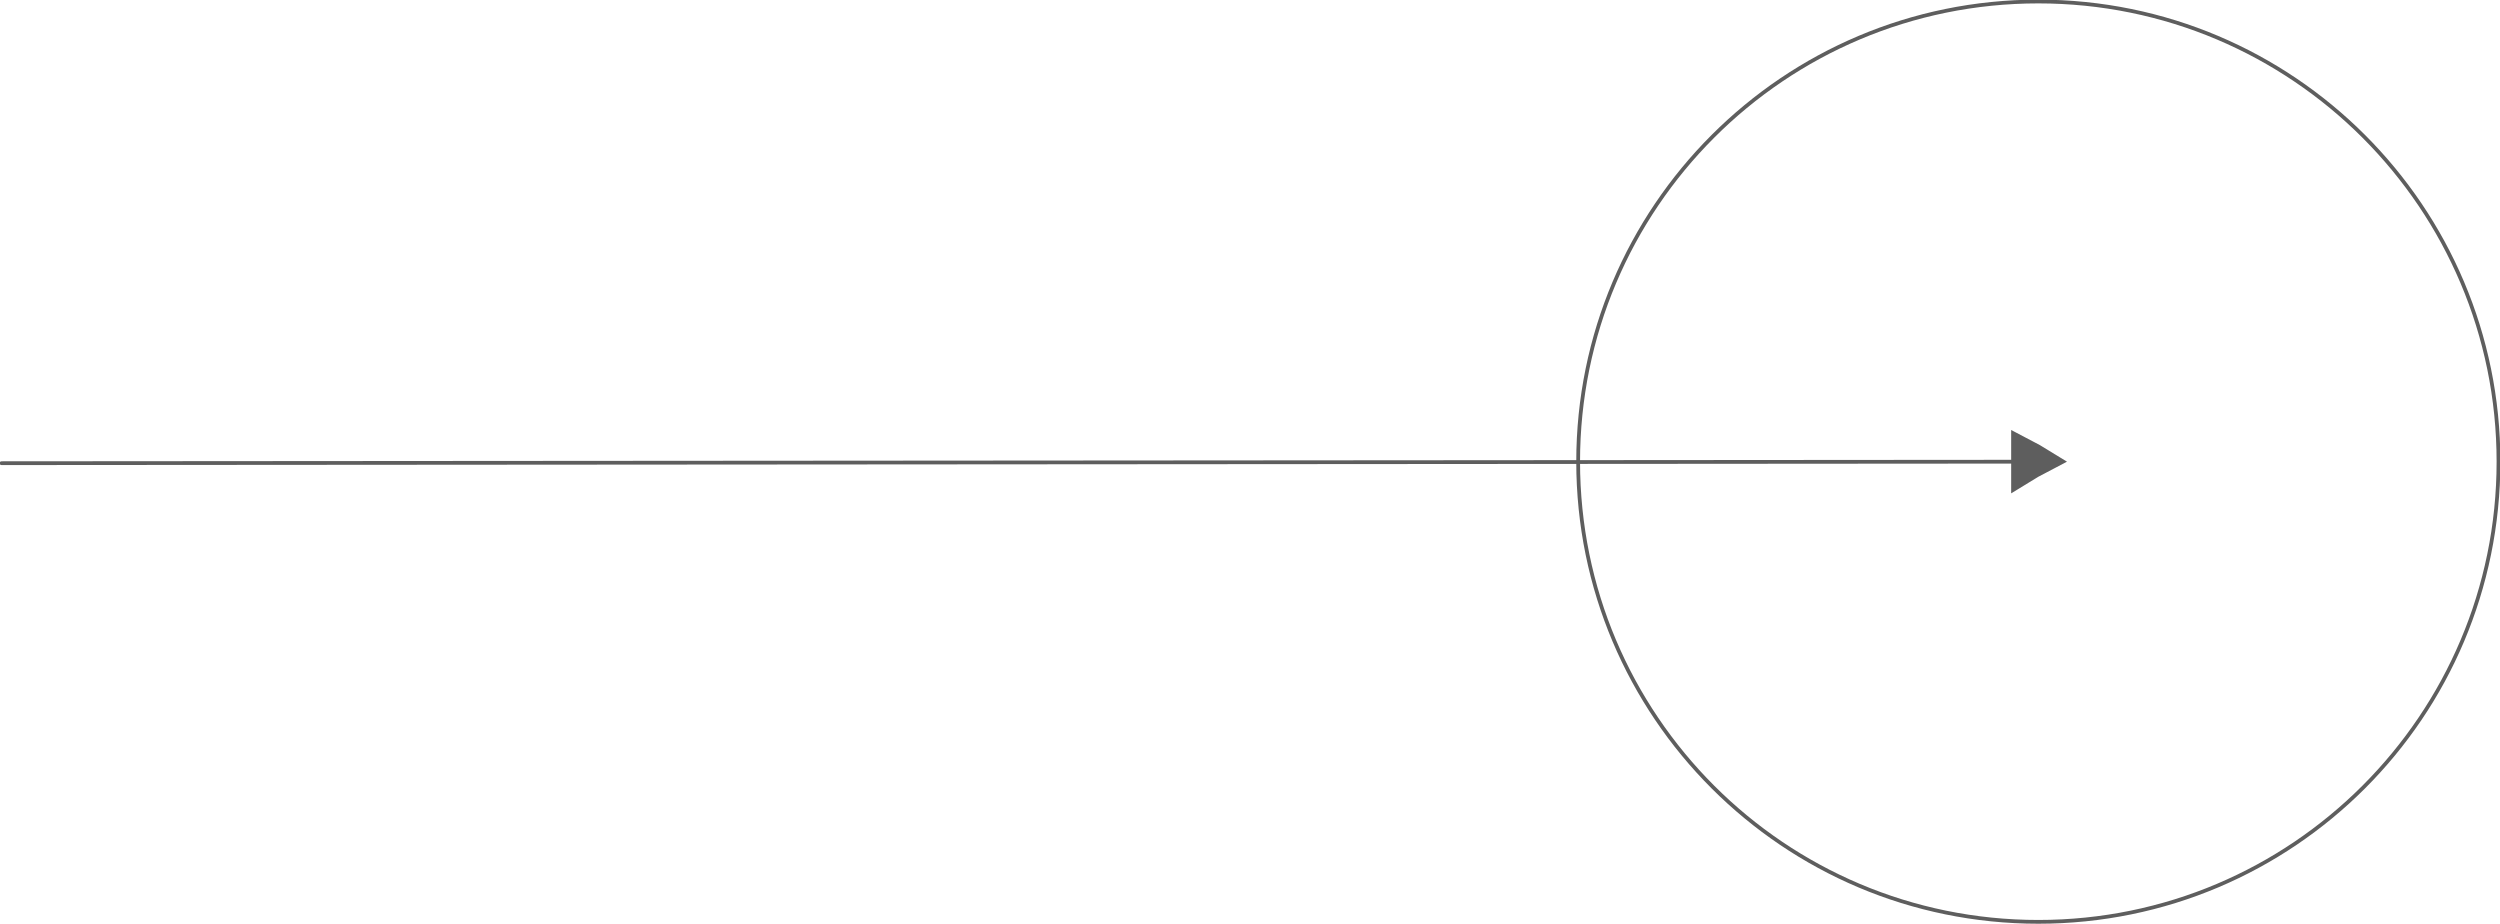
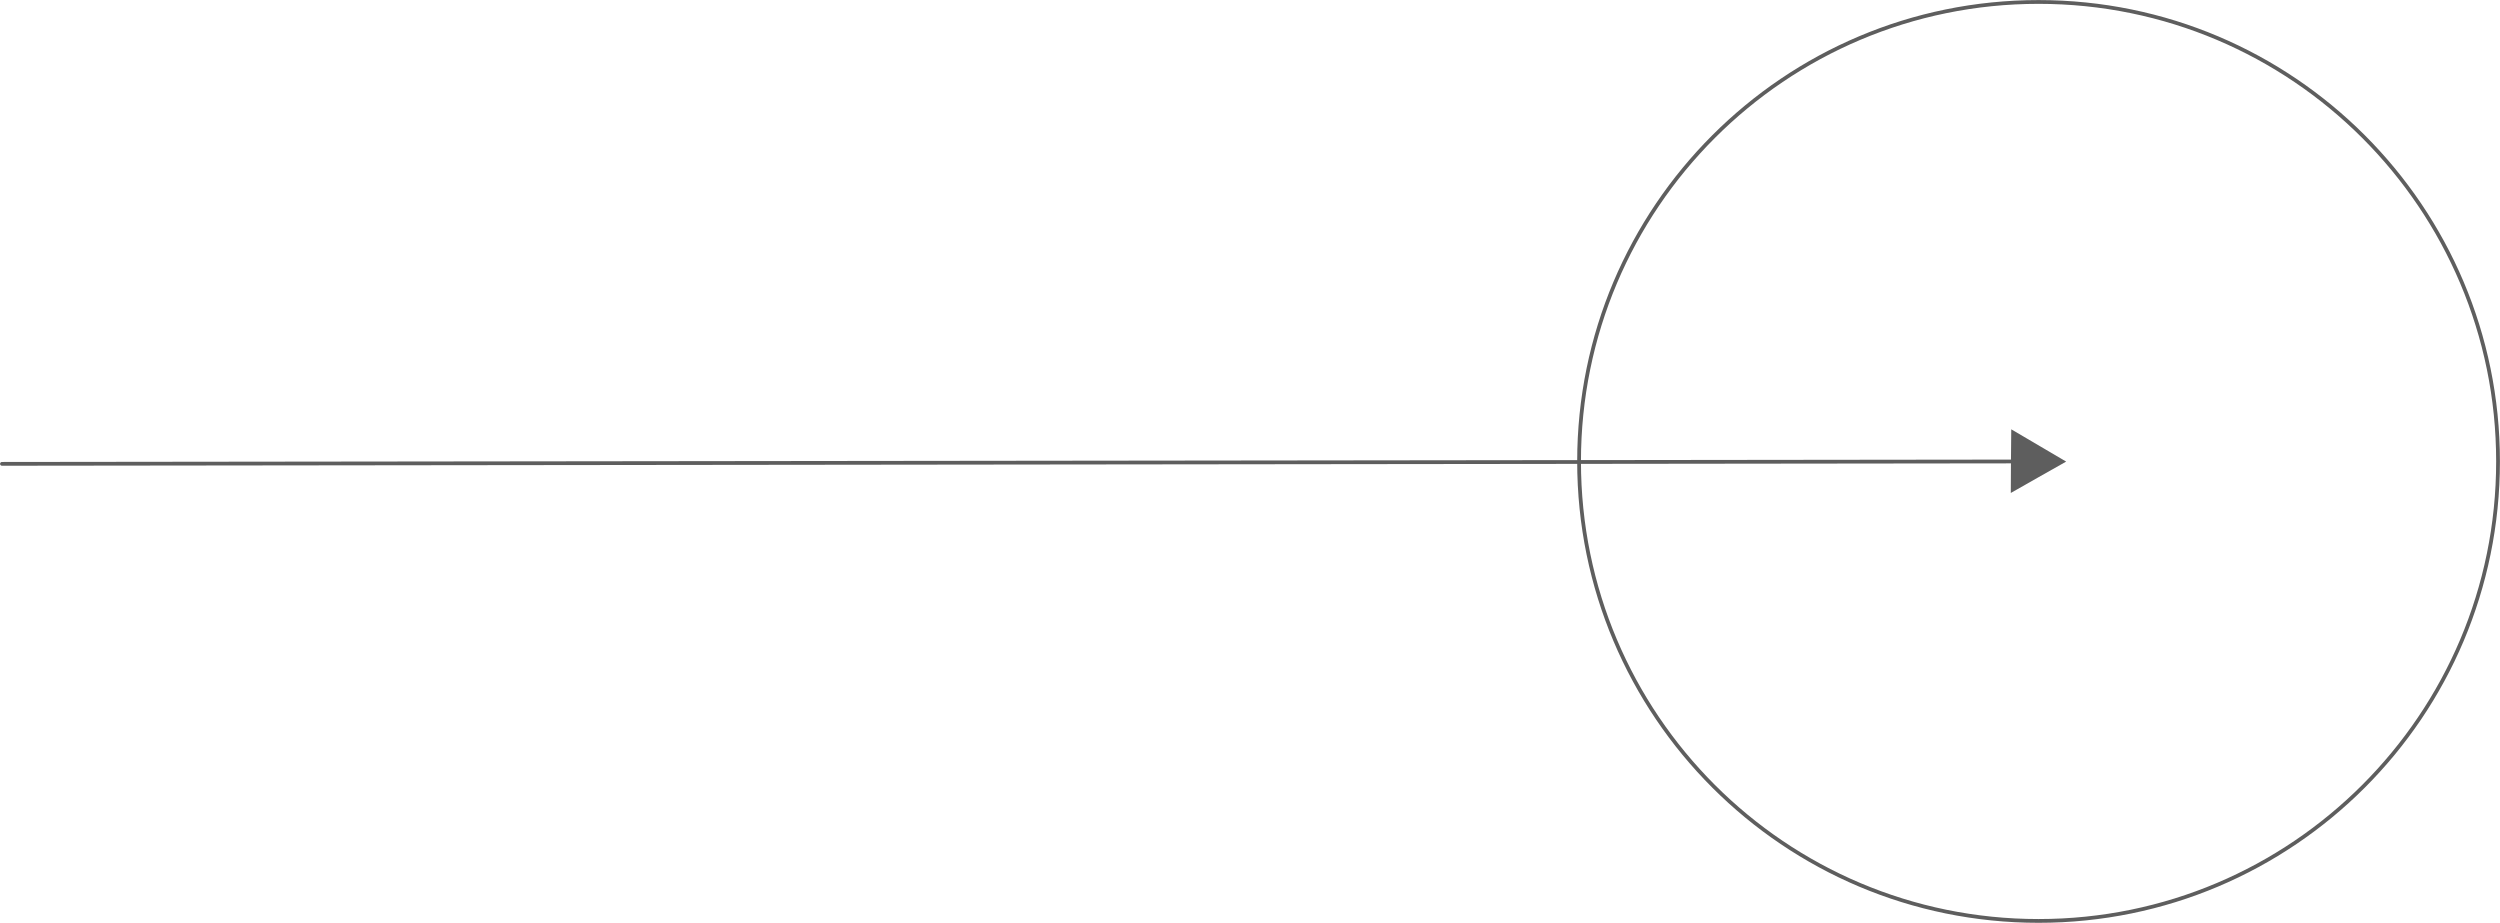
- <svg xmlns="http://www.w3.org/2000/svg" version="1.1" x="0px" y="0px" width="165.7px" height="61.2px" viewBox="0 0 165.7 61.2" style="enable-background:new 0 0 165.7 61.2;" xml:space="preserve">
-   <style type="text/css">
- 	.st0-right-button{fill:none;stroke:#5E5E5E;stroke-width:0.25;stroke-linecap:round;stroke-miterlimit:10;}
- 	.st1-right-button{fill:#5E5E5E;}
- </style>
+ <svg xmlns="http://www.w3.org/2000/svg" viewBox="0 0 165.73 61.17">
  <defs>
- </defs>
-   <g id="Flecha_Derecha_1_">
-     <line class="st0-right-button" x1="0.1" y1="30.7" x2="135.1" y2="30.6" />
-     <circle class="st0-right-button" cx="135.1" cy="30.6" r="30.5" />
-     <polygon class="st1-right-button" points="137,30.6 135.1,31.6 133.3,32.7 133.3,30.6 133.3,28.5 135.2,29.5  " />
+     <style>.cls-1-right-button{fill:none;stroke:#5e5e5e;stroke-linecap:round;stroke-miterlimit:10;stroke-width:0.25px;}.cls-2{fill:#5e5e5e;}</style>
+   </defs>
+   <g id="Capa_2" data-name="Capa 2">
+     <g id="iCONS">
+       <g id="Flecha_Derecha" data-name="Flecha Derecha">
+         <line class="cls-1-right-button" x1="0.13" y1="30.75" x2="135.14" y2="30.59" />
+         <circle class="cls-1-right-button" cx="135.14" cy="30.59" r="30.46" />
+         <polygon class="cls-2" points="136.97 30.6 135.13 31.64 133.3 32.68 133.31 30.57 133.33 28.46 135.15 29.53 136.97 30.6" />
+       </g>
+     </g>
  </g>
</svg>
